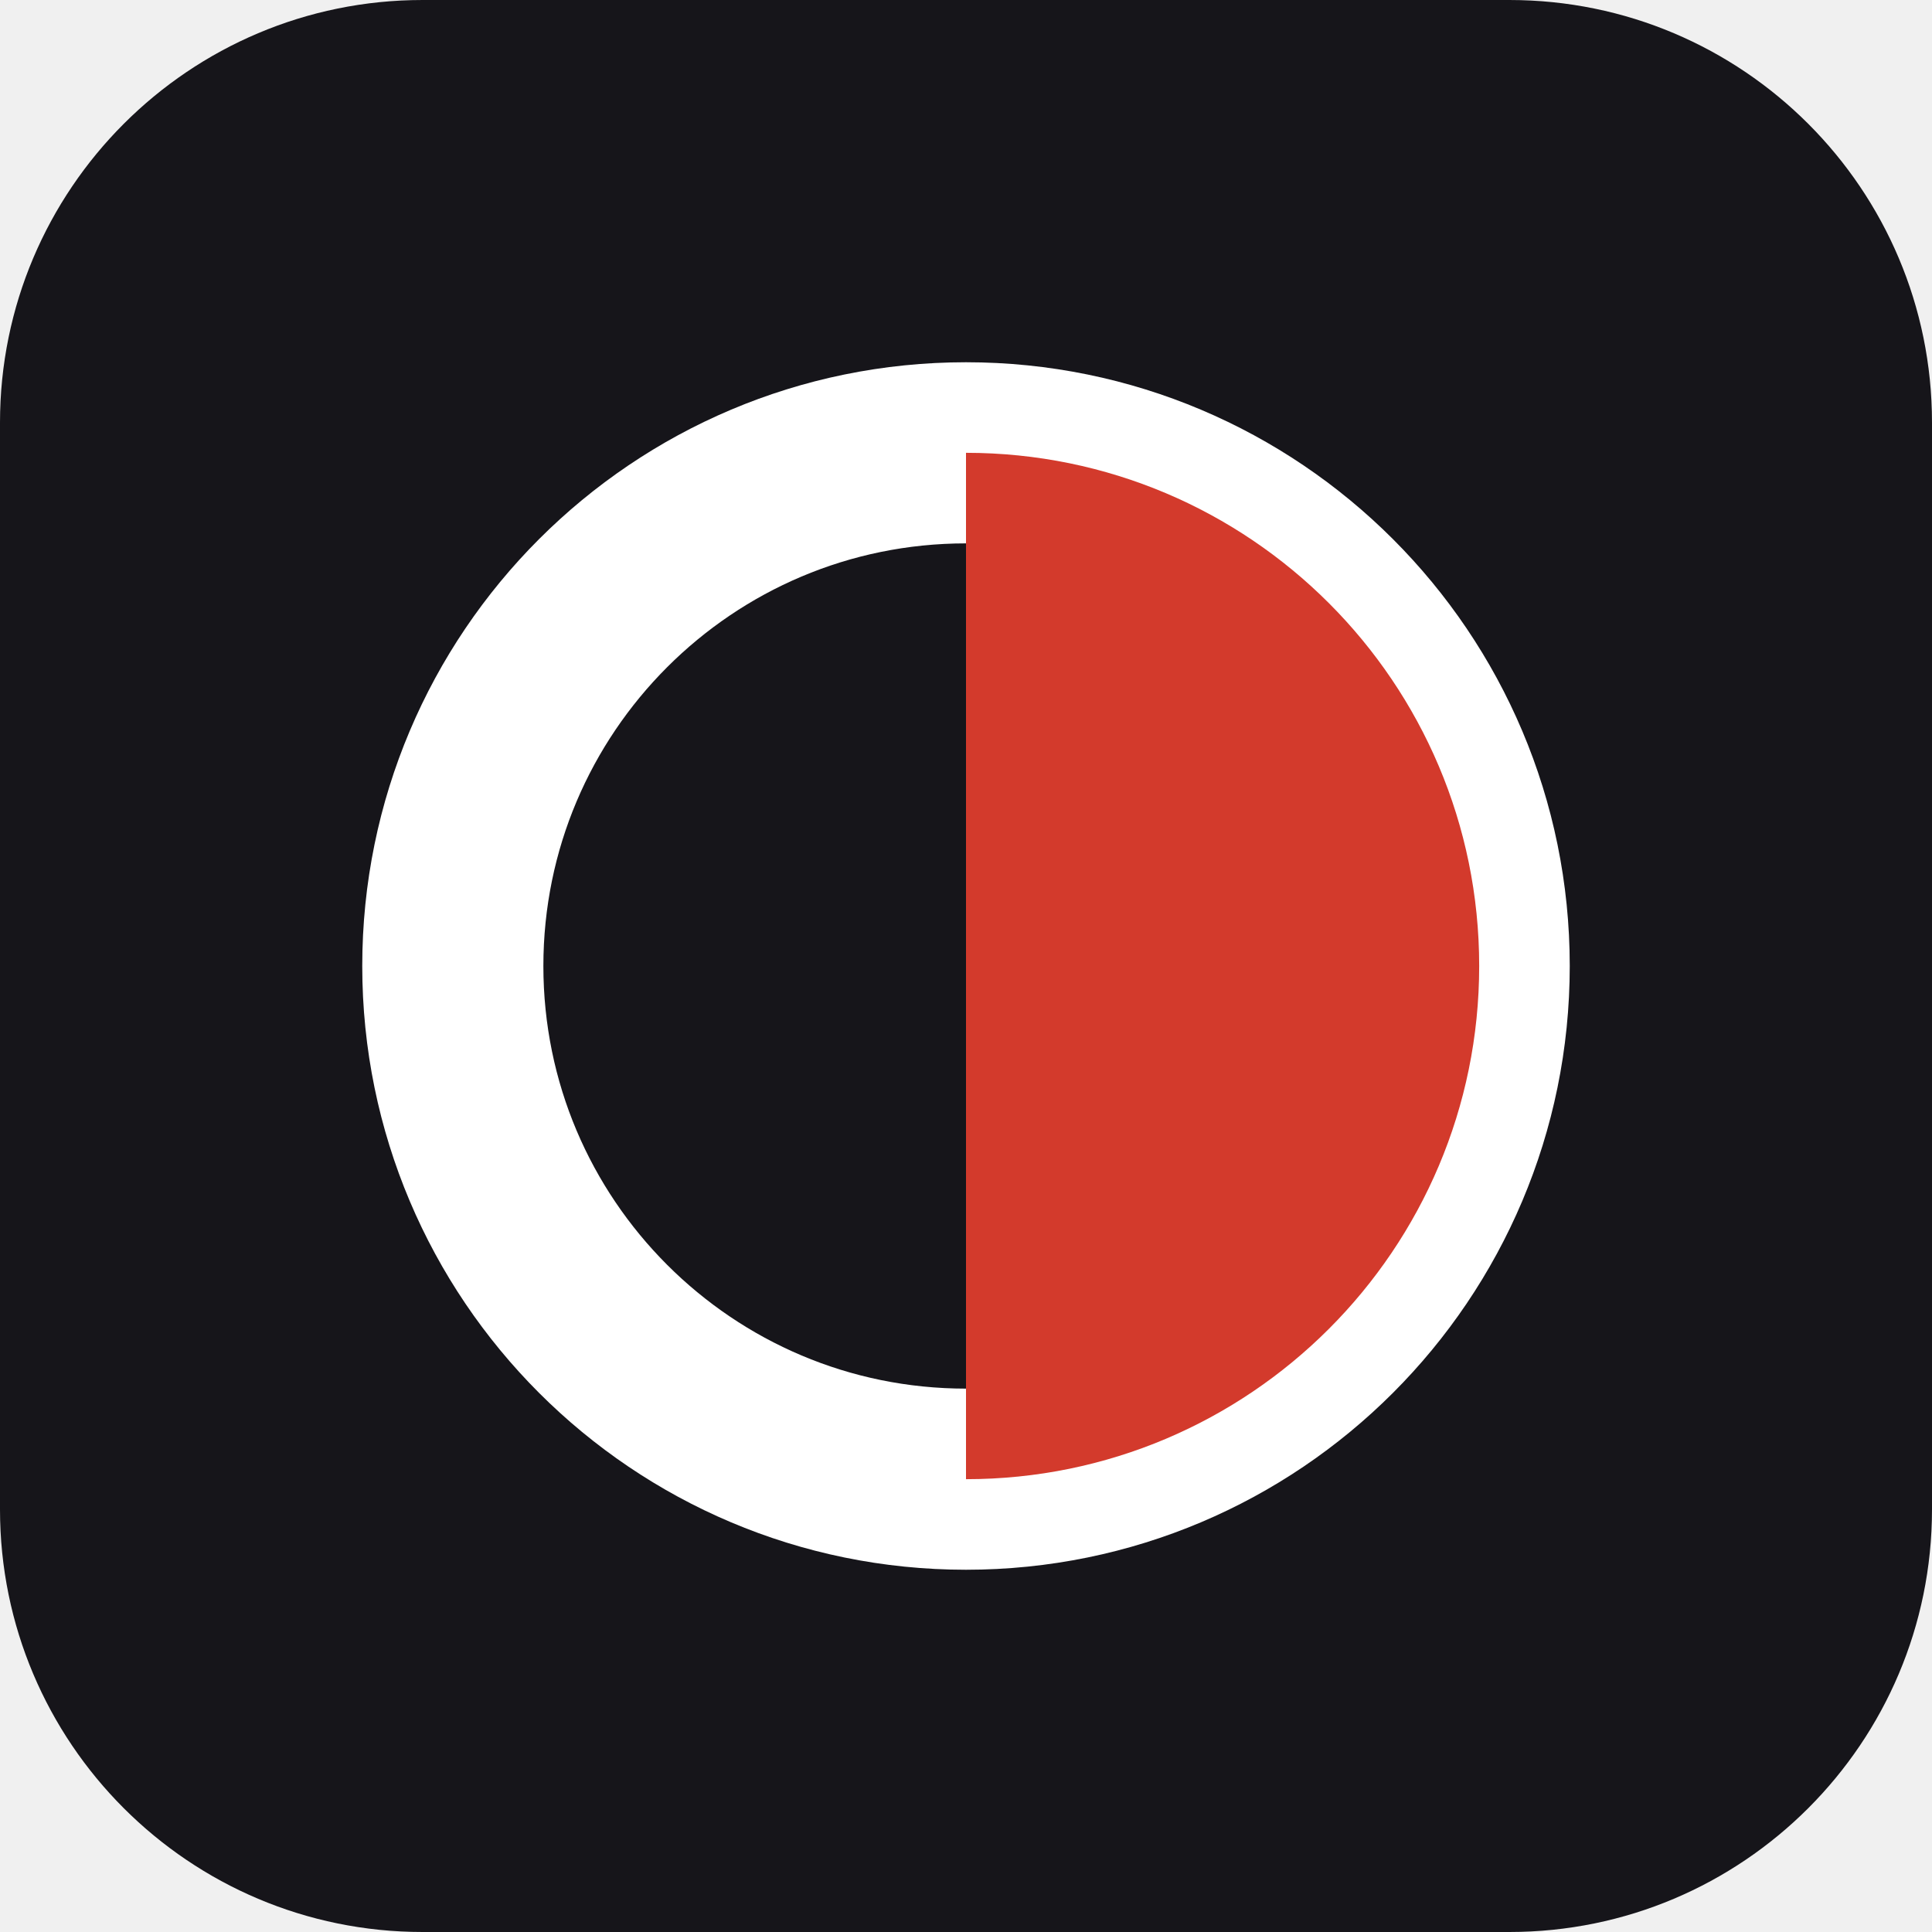
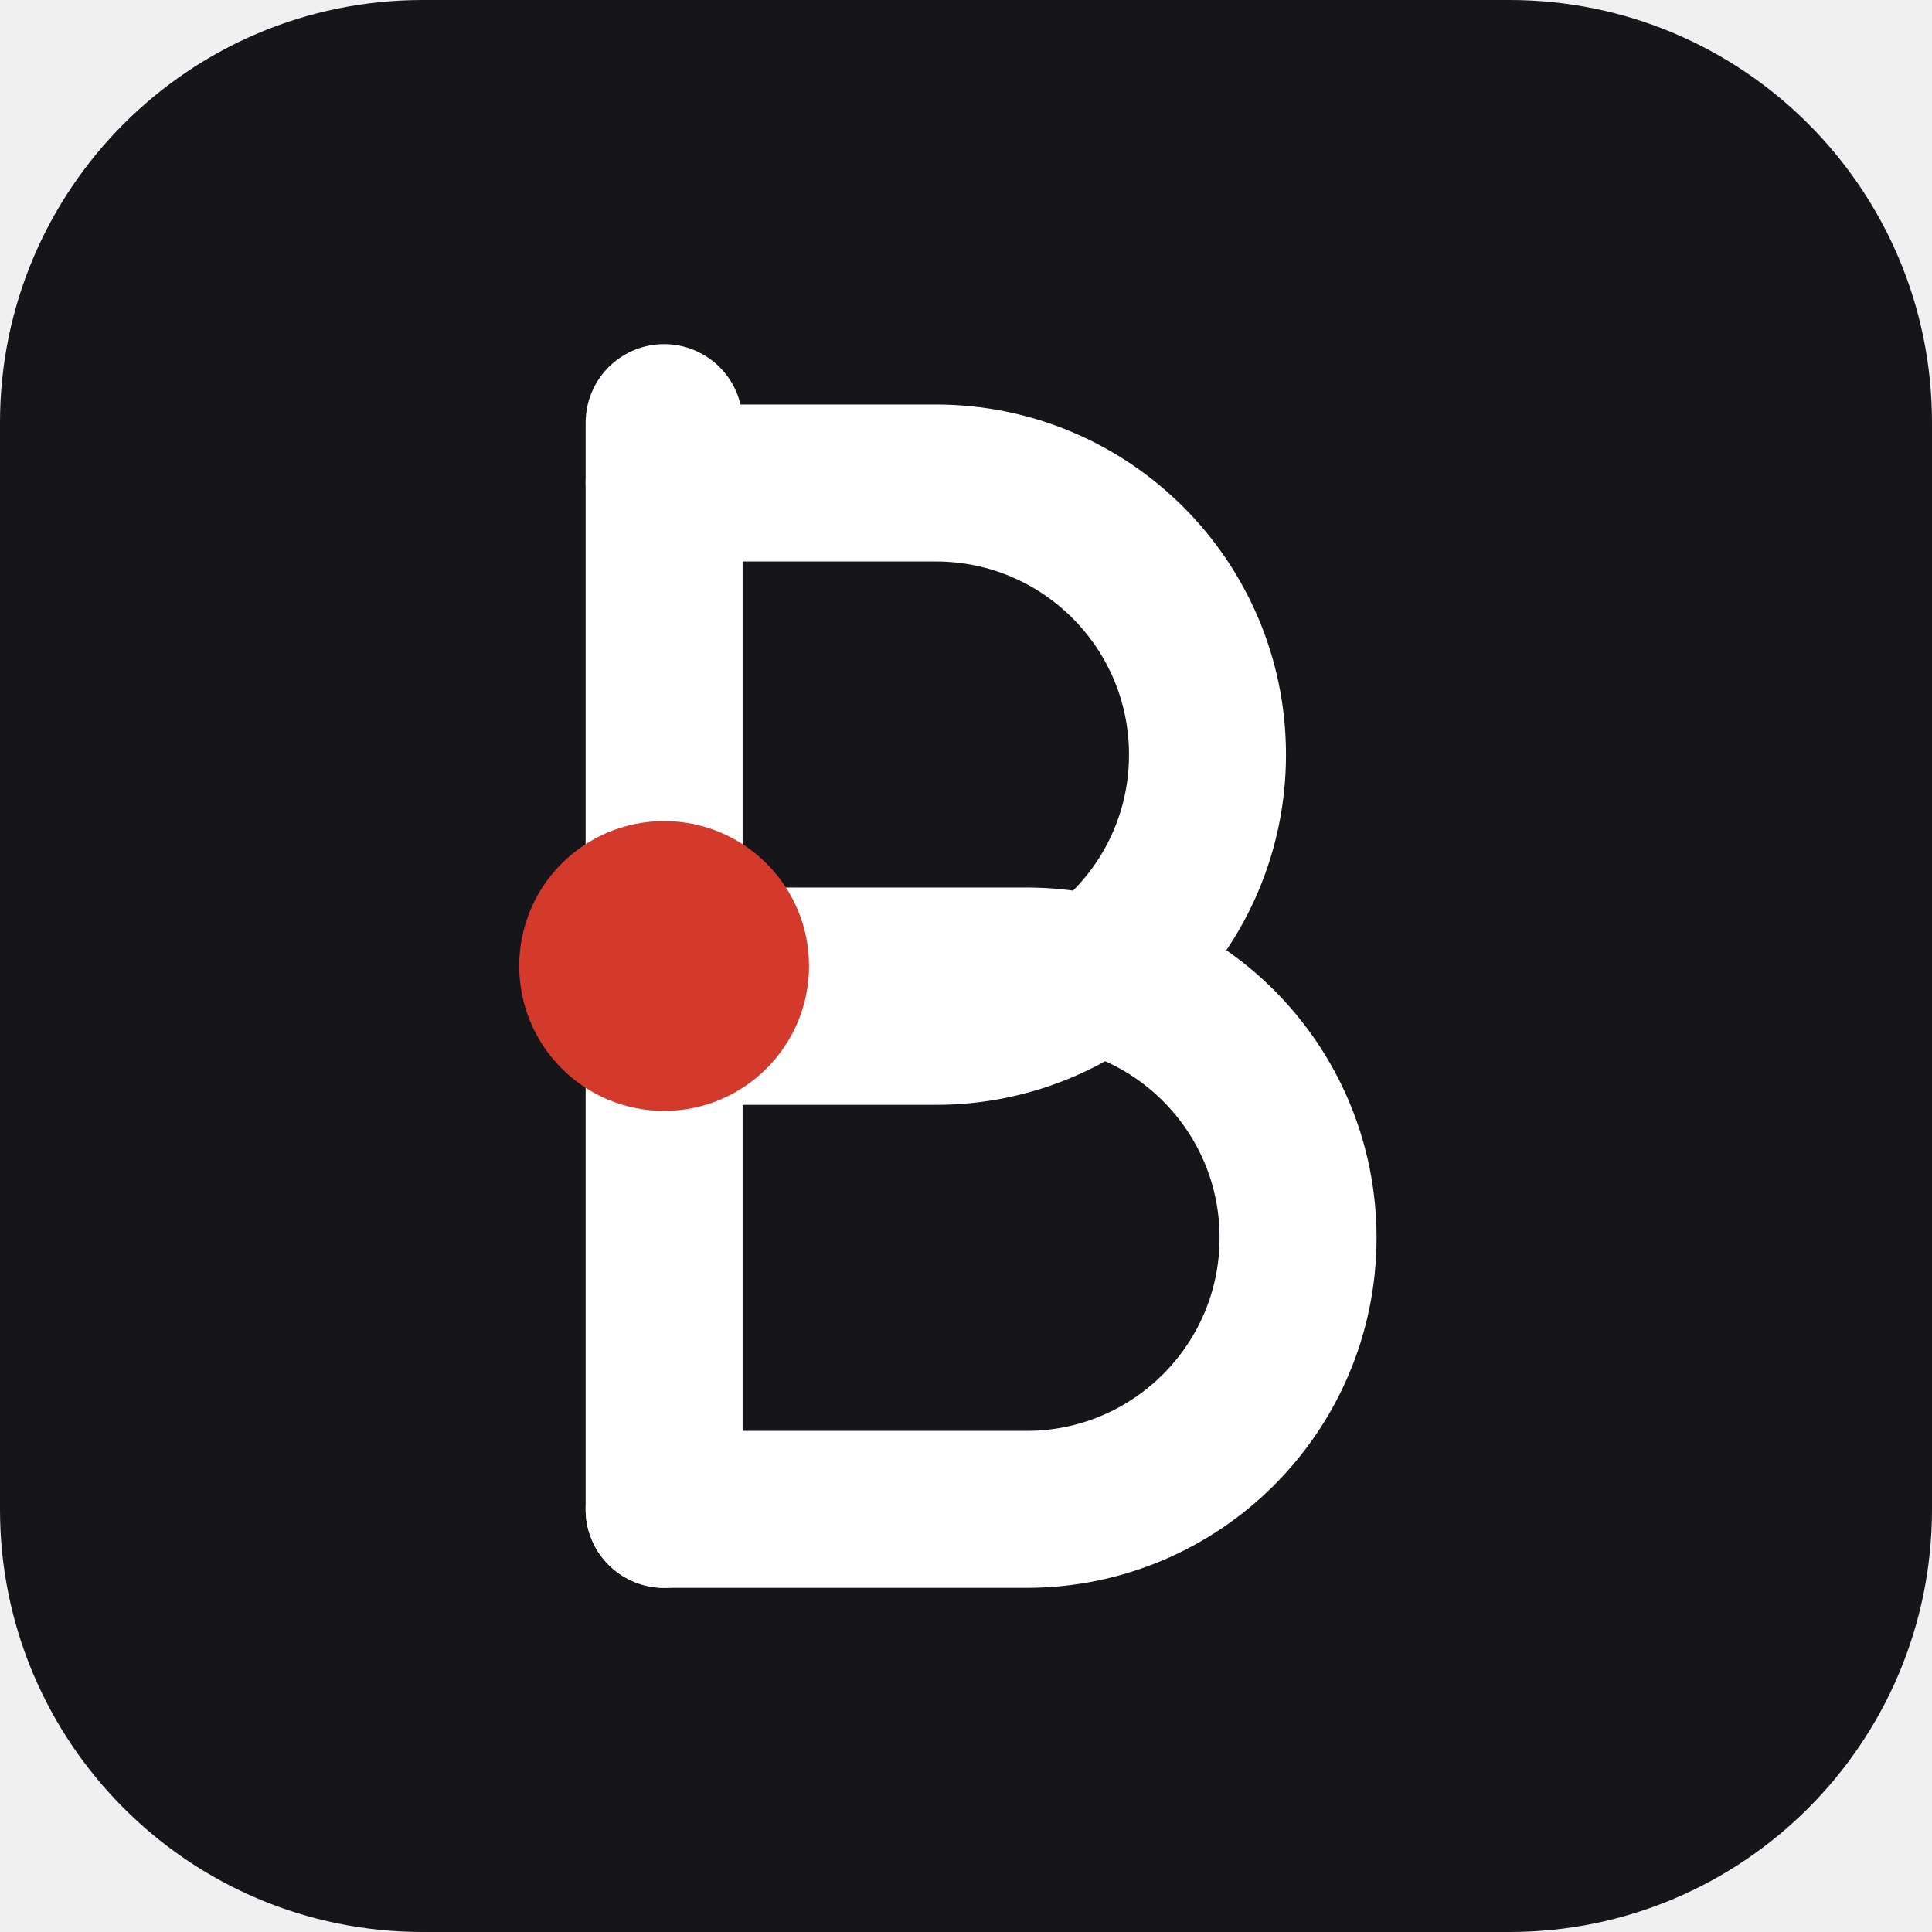
<svg xmlns="http://www.w3.org/2000/svg" viewBox="0 0 32 32">
  <rect width="32" height="32" rx="7" fill="#16151a" />
-   <circle cx="16" cy="16" r="8.5" fill="none" stroke="#ffffff" stroke-width="3" />
-   <path d="M16 7.5 a8.5 8.5 0 0 1 0 17 Z" fill="#d33a2c" />
+   <g fill="none" stroke="#ffffff" stroke-width="2.6" stroke-linecap="round">
+     <path d="M11 7 v18" />
+     <path d="M11 8 h4.5 a4.5 4.5 0 0 1 0 9 h-4.5" />
+     <path d="M11 16 h6 a4.5 4.5 0 0 1 0 9 h-6" />
+   </g>
+   <circle cx="11" cy="16" r="2.4" fill="#d33a2c" />
</svg>
